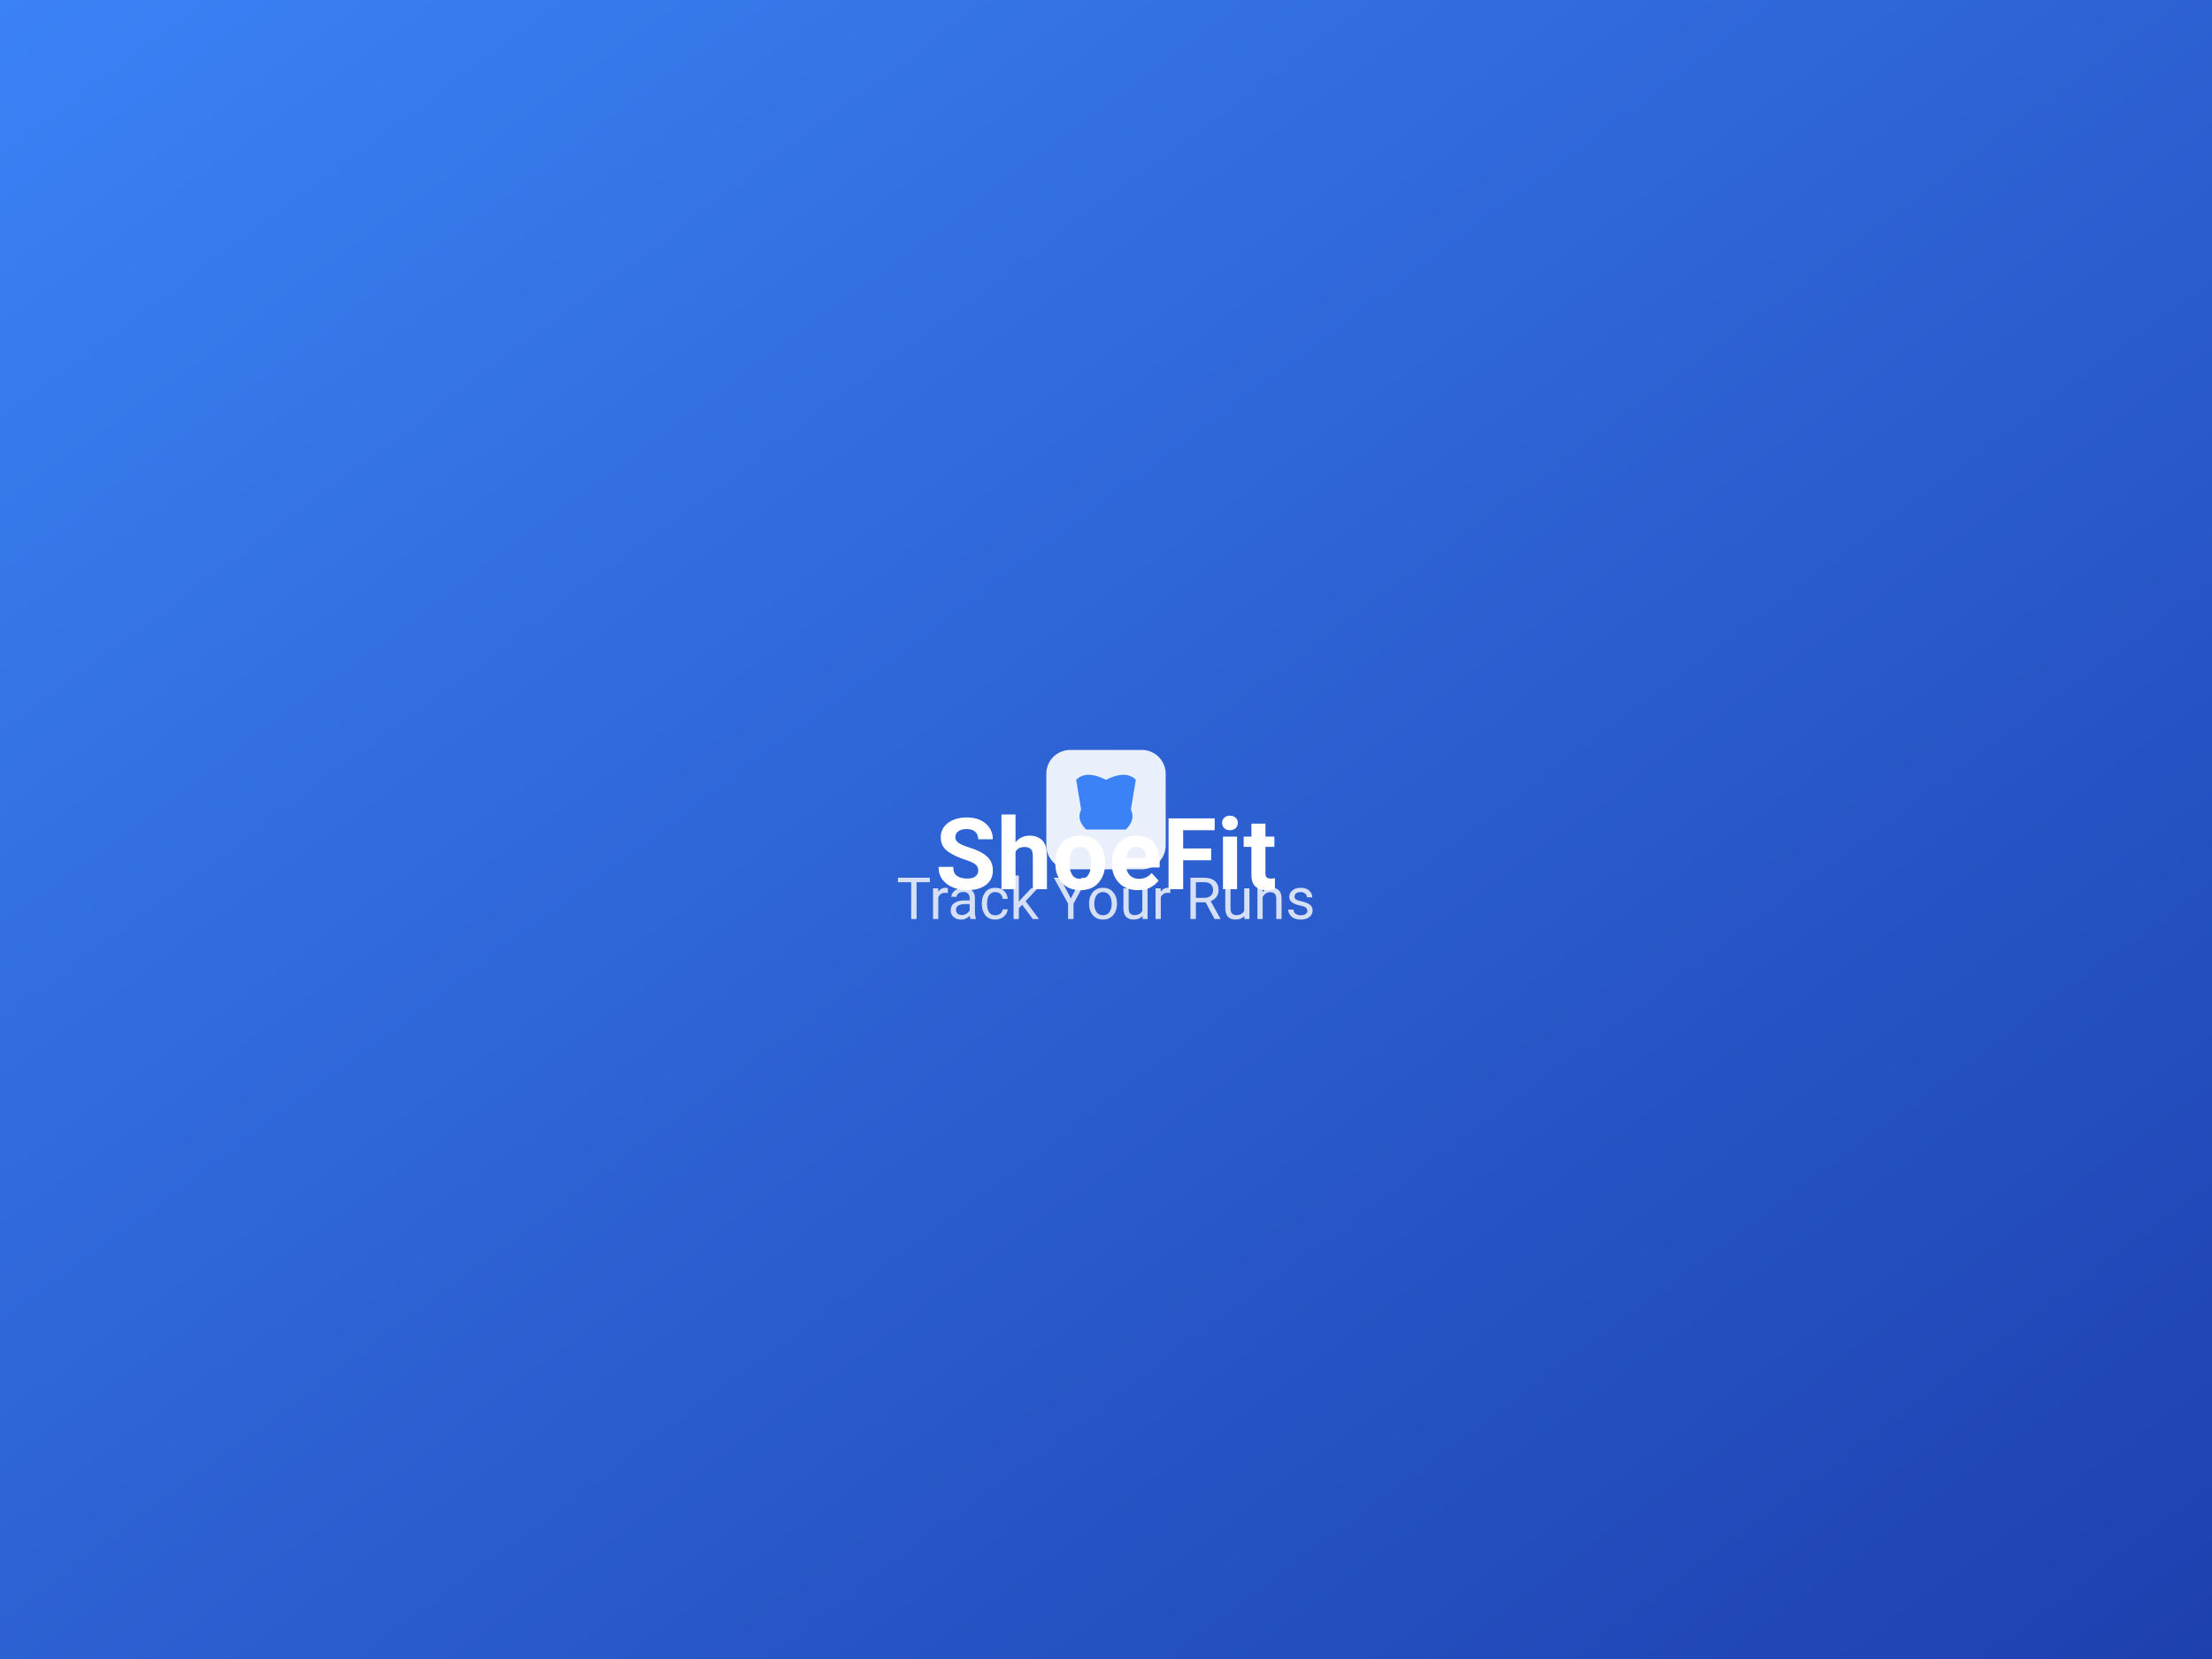
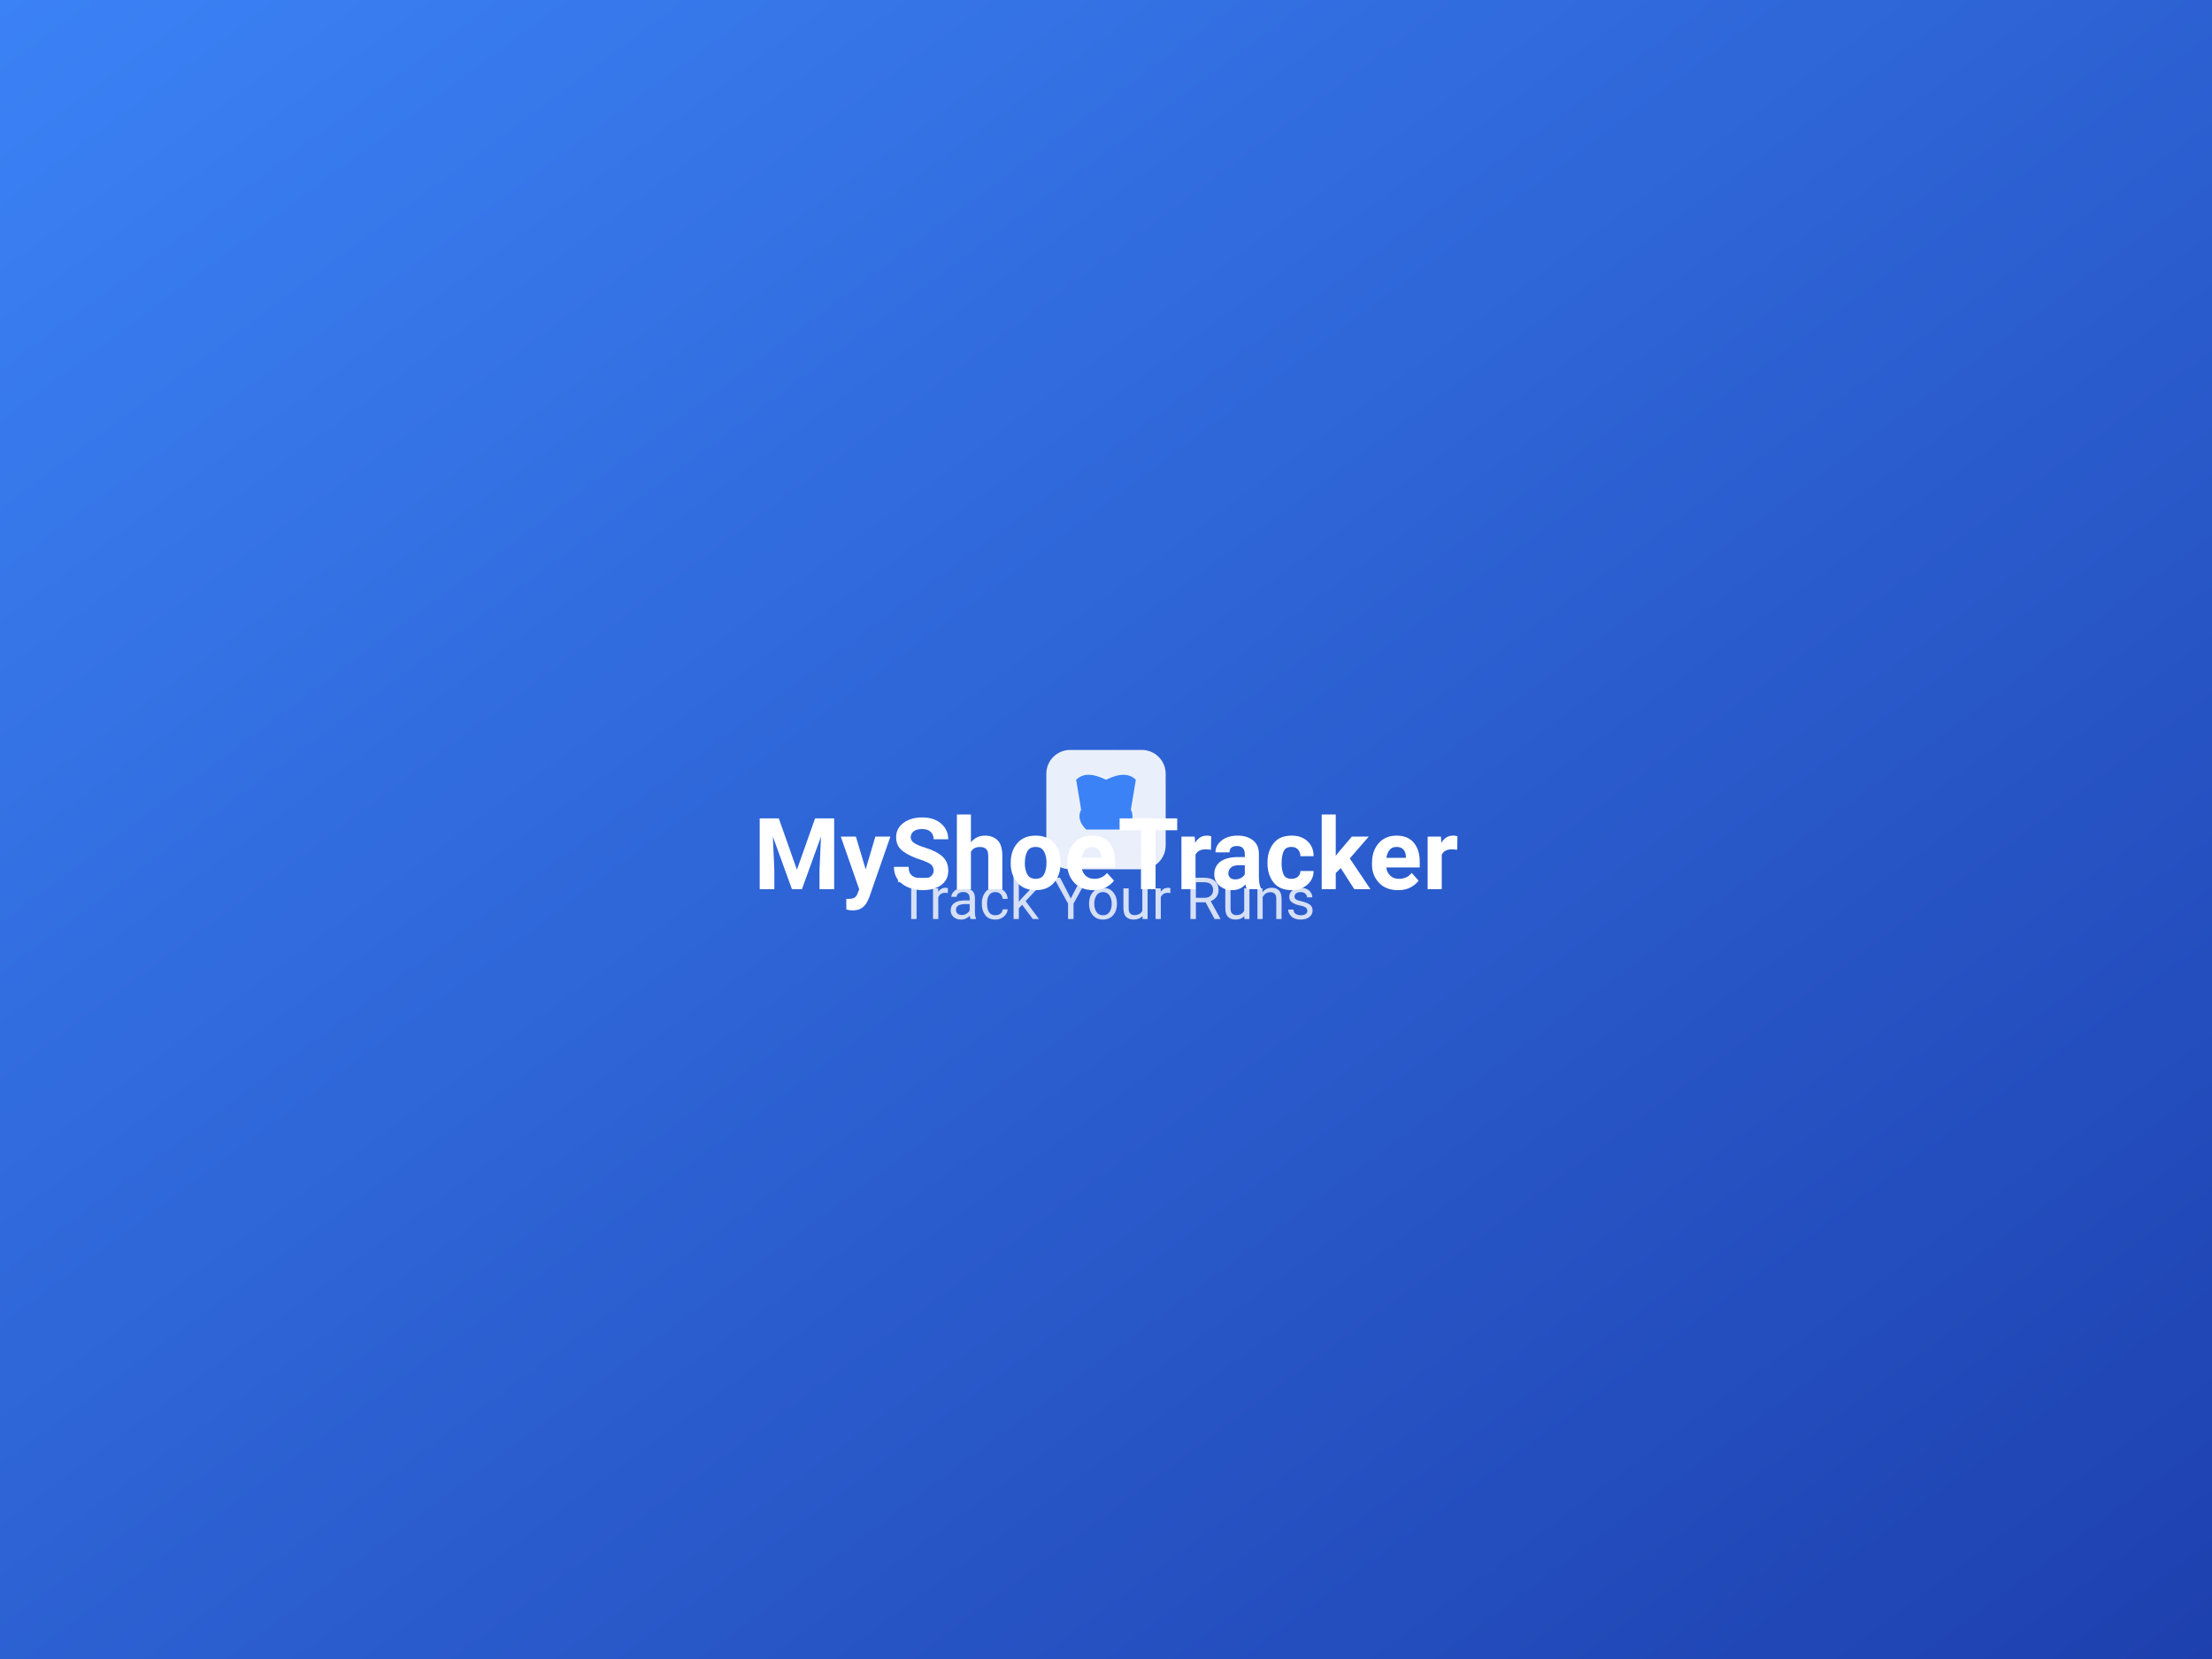
<svg xmlns="http://www.w3.org/2000/svg" width="2224" height="1668" viewBox="0 0 2224 1668">
  <defs>
    <linearGradient id="bg" x1="0%" y1="0%" x2="100%" y2="100%">
      <stop offset="0%" style="stop-color:#3b82f6;stop-opacity:1" />
      <stop offset="100%" style="stop-color:#1e40af;stop-opacity:1" />
    </linearGradient>
  </defs>
  <rect width="100%" height="100%" fill="url(#bg)" />
  <rect x="1052" y="754" width="120" height="120" rx="24" fill="rgba(255,255,255,0.9)" />
  <path d="M1082 784 Q1092 774 1112 784 Q1132 774 1142 784 L1137 814 Q1142 824 1132 834 L1092 834 Q1082 824 1087 814 Z" fill="#3b82f6" />
-   <text x="1112" y="894" text-anchor="middle" fill="white" font-family="-apple-system, BlinkMacSystemFont, 'Segoe UI', Roboto, sans-serif" font-size="100.08" font-weight="600">ShoeFit</text>
+   <text x="1112" y="894" text-anchor="middle" fill="white" font-family="-apple-system, BlinkMacSystemFont, 'Segoe UI', Roboto, sans-serif" font-size="100.08" font-weight="600">MyShoeTracker</text>
  <text x="1112" y="924" text-anchor="middle" fill="rgba(255,255,255,0.8)" font-family="-apple-system, BlinkMacSystemFont, 'Segoe UI', Roboto, sans-serif" font-size="58.38" font-weight="400">Track Your Runs</text>
</svg>
